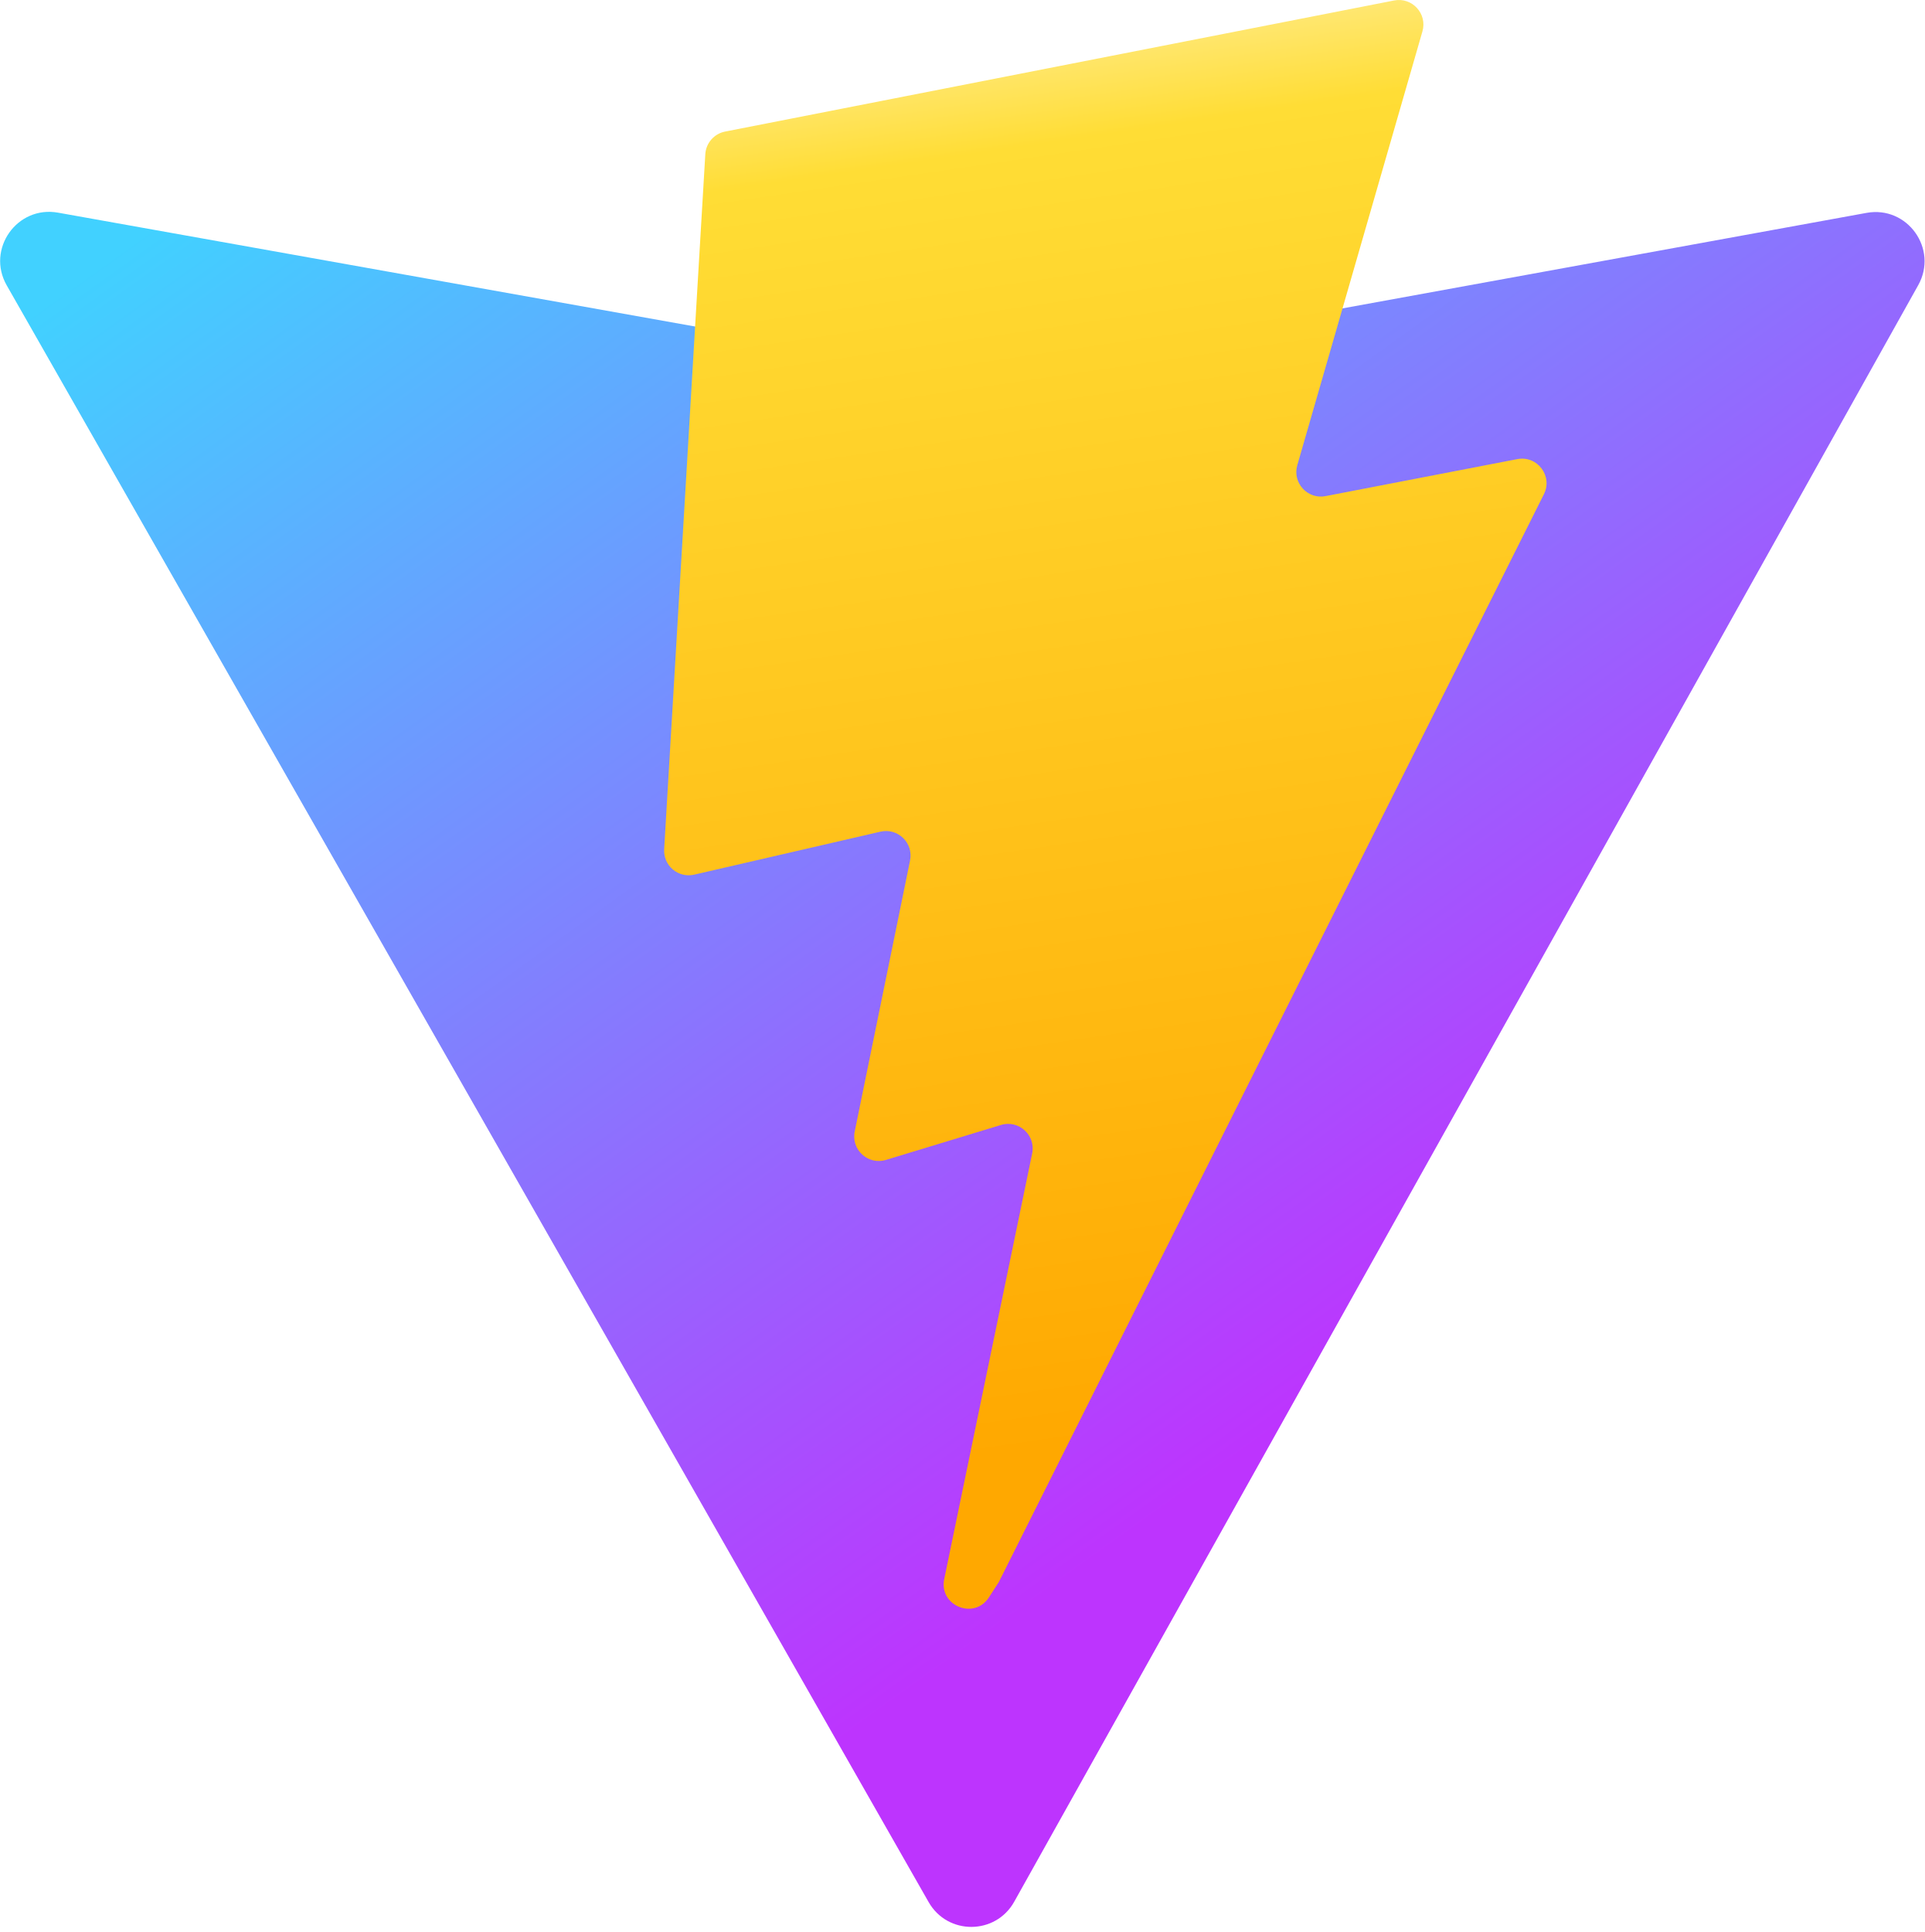
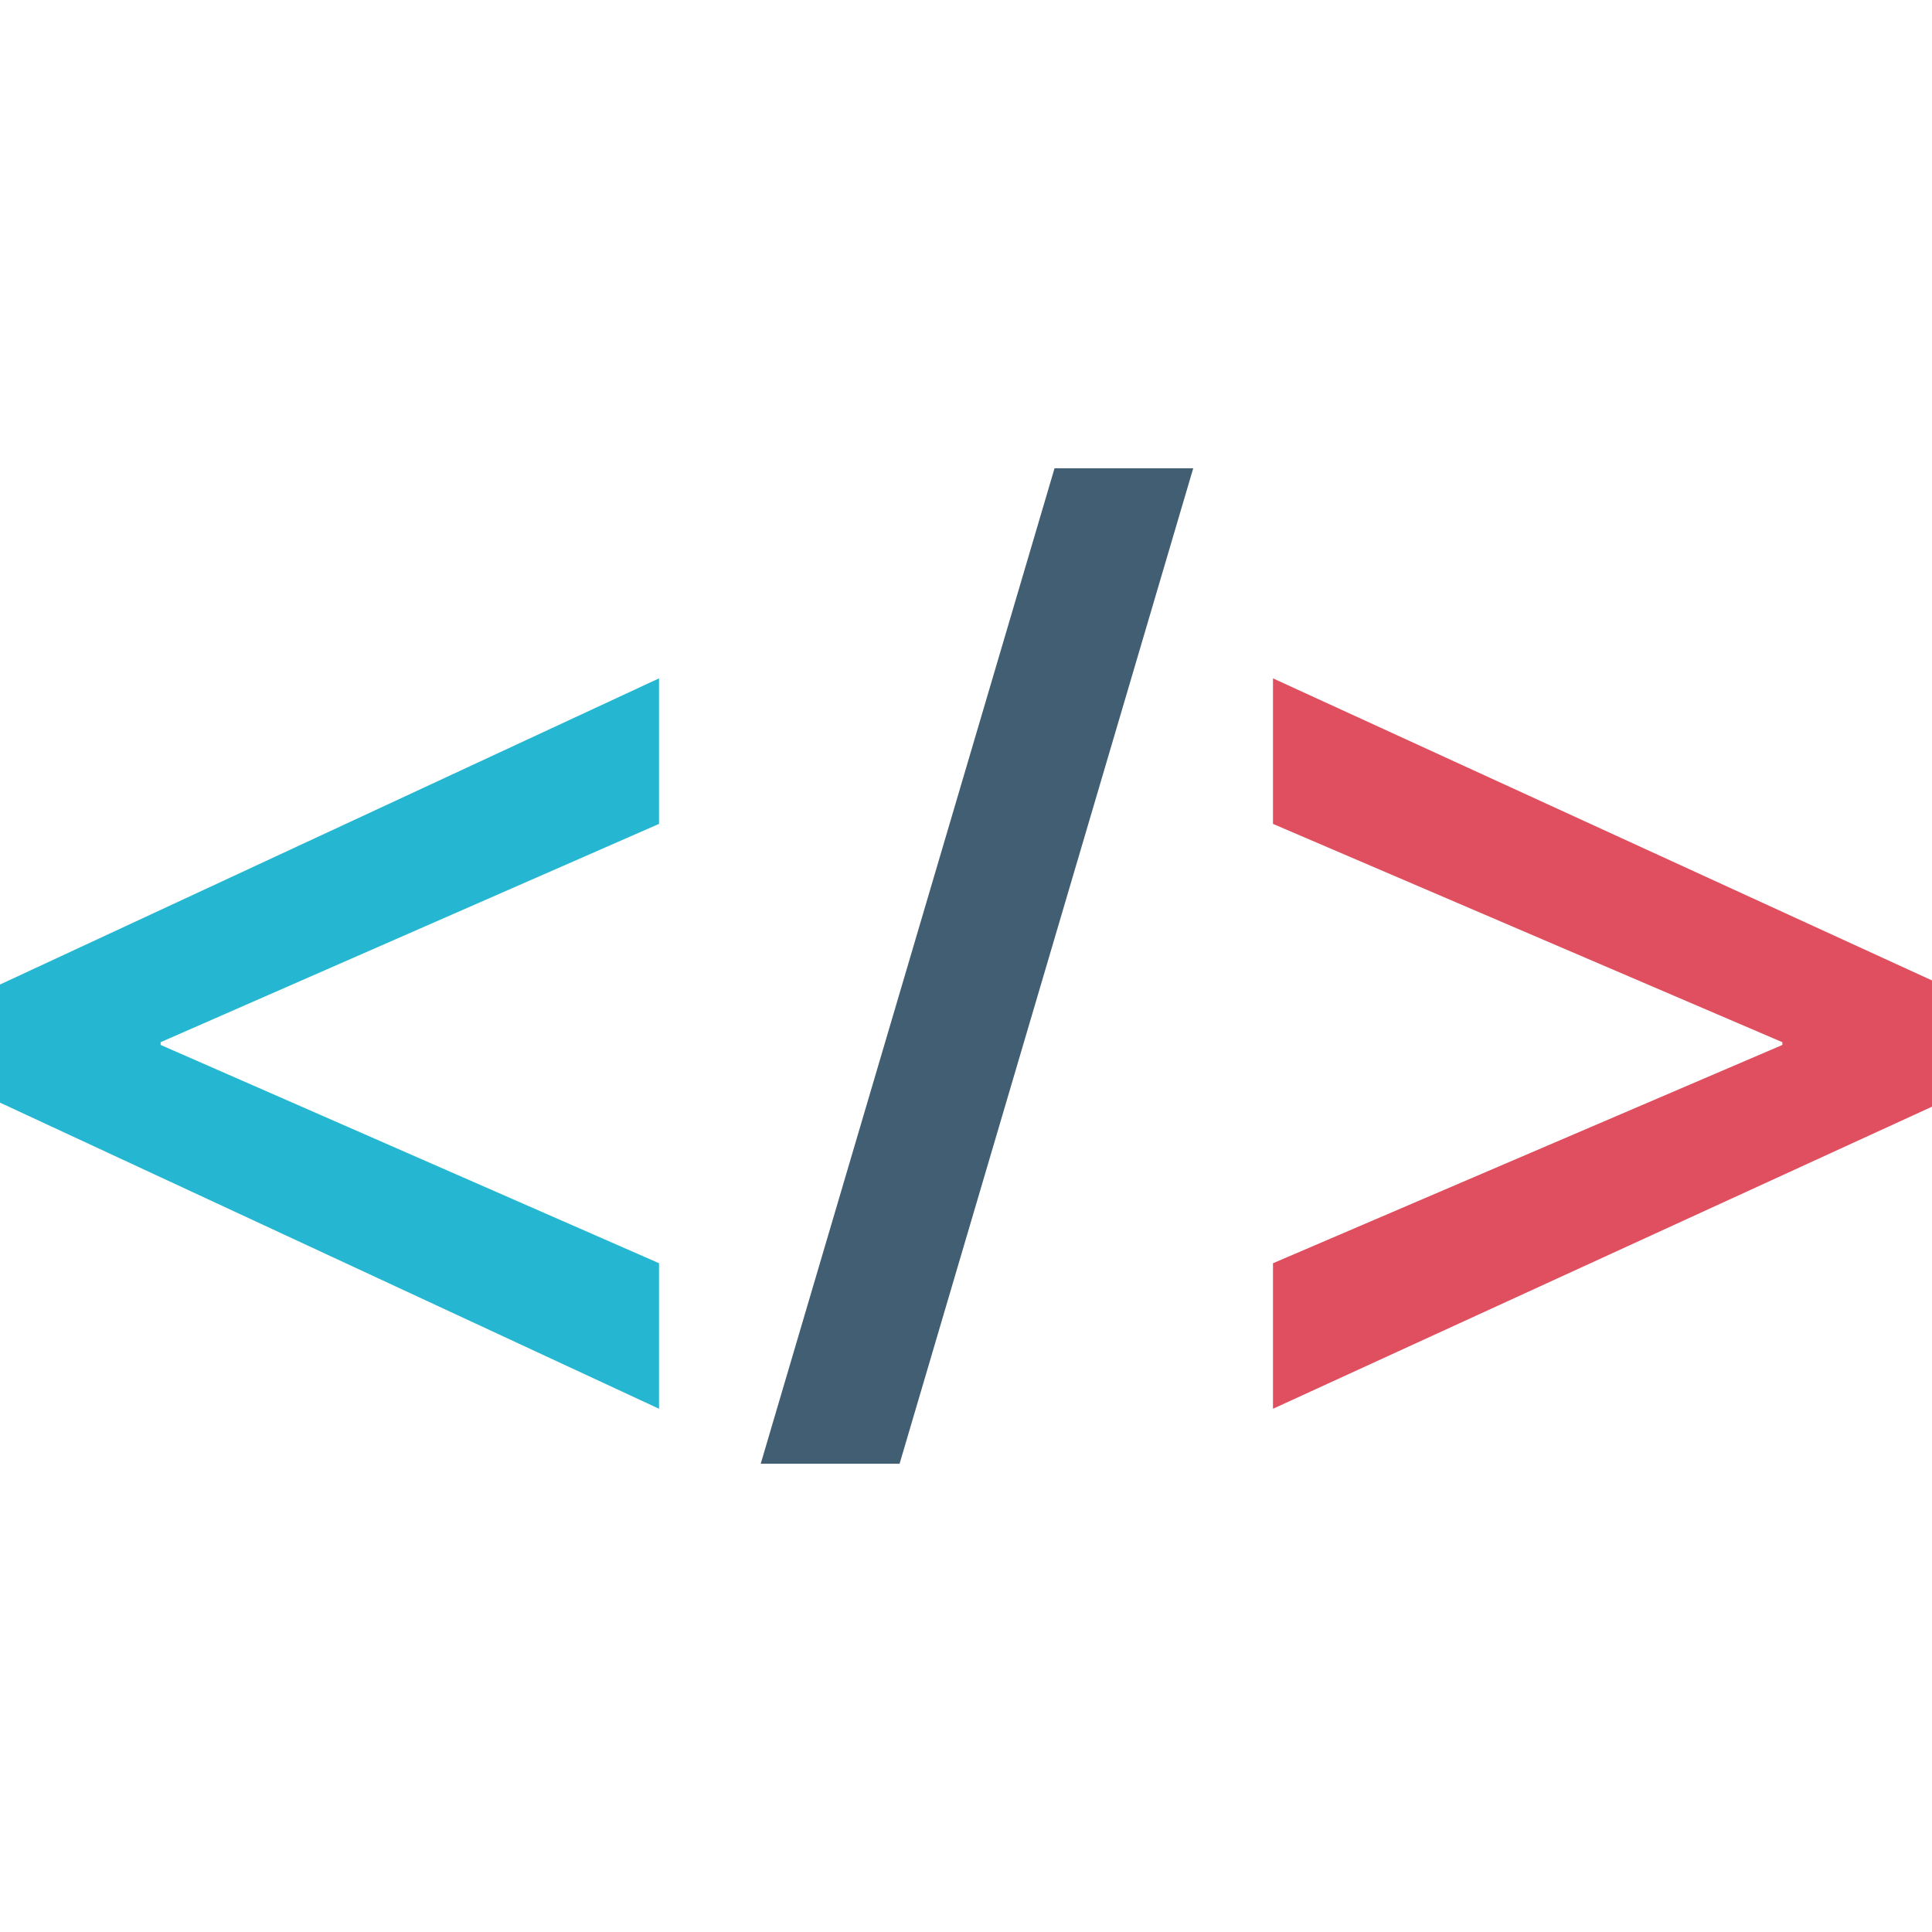
- <svg xmlns="http://www.w3.org/2000/svg" aria-hidden="true" role="img" class="iconify iconify--logos" width="31.88" height="32" preserveAspectRatio="xMidYMid meet" viewBox="0 0 256 257">
-   <defs>
-     <linearGradient id="IconifyId1813088fe1fbc01fb466" x1="-.828%" x2="57.636%" y1="7.652%" y2="78.411%">
-       <stop offset="0%" stop-color="#41D1FF" />
-       <stop offset="100%" stop-color="#BD34FE" />
-     </linearGradient>
-     <linearGradient id="IconifyId1813088fe1fbc01fb467" x1="43.376%" x2="50.316%" y1="2.242%" y2="89.03%">
-       <stop offset="0%" stop-color="#FFEA83" />
-       <stop offset="8.333%" stop-color="#FFDD35" />
-       <stop offset="100%" stop-color="#FFA800" />
-     </linearGradient>
-   </defs>
-   <path fill="url(#IconifyId1813088fe1fbc01fb466)" d="M255.153 37.938L134.897 252.976c-2.483 4.44-8.862 4.466-11.382.048L.875 37.958c-2.746-4.814 1.371-10.646 6.827-9.67l120.385 21.517a6.537 6.537 0 0 0 2.322-.004l117.867-21.483c5.438-.991 9.574 4.796 6.877 9.62Z" />
-   <path fill="url(#IconifyId1813088fe1fbc01fb467)" d="M185.432.063L96.44 17.501a3.268 3.268 0 0 0-2.634 3.014l-5.474 92.456a3.268 3.268 0 0 0 3.997 3.378l24.777-5.718c2.318-.535 4.413 1.507 3.936 3.838l-7.361 36.047c-.495 2.426 1.782 4.5 4.151 3.78l15.304-4.649c2.372-.72 4.652 1.36 4.15 3.788l-11.698 56.621c-.732 3.542 3.979 5.473 5.943 2.437l1.313-2.028l72.516-144.72c1.215-2.423-.88-5.186-3.54-4.672l-25.505 4.922c-2.396.462-4.435-1.77-3.759-4.114l16.646-57.705c.677-2.35-1.37-4.583-3.769-4.113Z" />
+ <svg xmlns="http://www.w3.org/2000/svg" version="1.1" id="Layer_1" x="0px" y="0px" viewBox="0 0 512 512" style="enable-background:new 0 0 512 512;" xml:space="preserve">
+   <path style="fill:#25B6D2;" d="M0,260.908l174.648-81.136v38.568l-132.08,57.848v0.728l132.08,57.848v38.568L0,292.212V260.908z" />
+   <path style="fill:#415E72;" d="M201.6,387.9l77.864-263.8h36.752L238.4,387.9H201.6z" />
+   <path style="fill:#E04F5F;" d="M512,293.284L337.352,373.34v-38.568l134.992-57.848v-0.728L337.352,218.34v-38.568L512,259.828  V293.284z" />
+   <g>
+ </g>
+   <g>
+ </g>
+   <g>
+ </g>
+   <g>
+ </g>
+   <g>
+ </g>
+   <g>
+ </g>
+   <g>
+ </g>
+   <g>
+ </g>
+   <g>
+ </g>
+   <g>
+ </g>
+   <g>
+ </g>
+   <g>
+ </g>
+   <g>
+ </g>
+   <g>
+ </g>
+   <g>
+ </g>
</svg>
